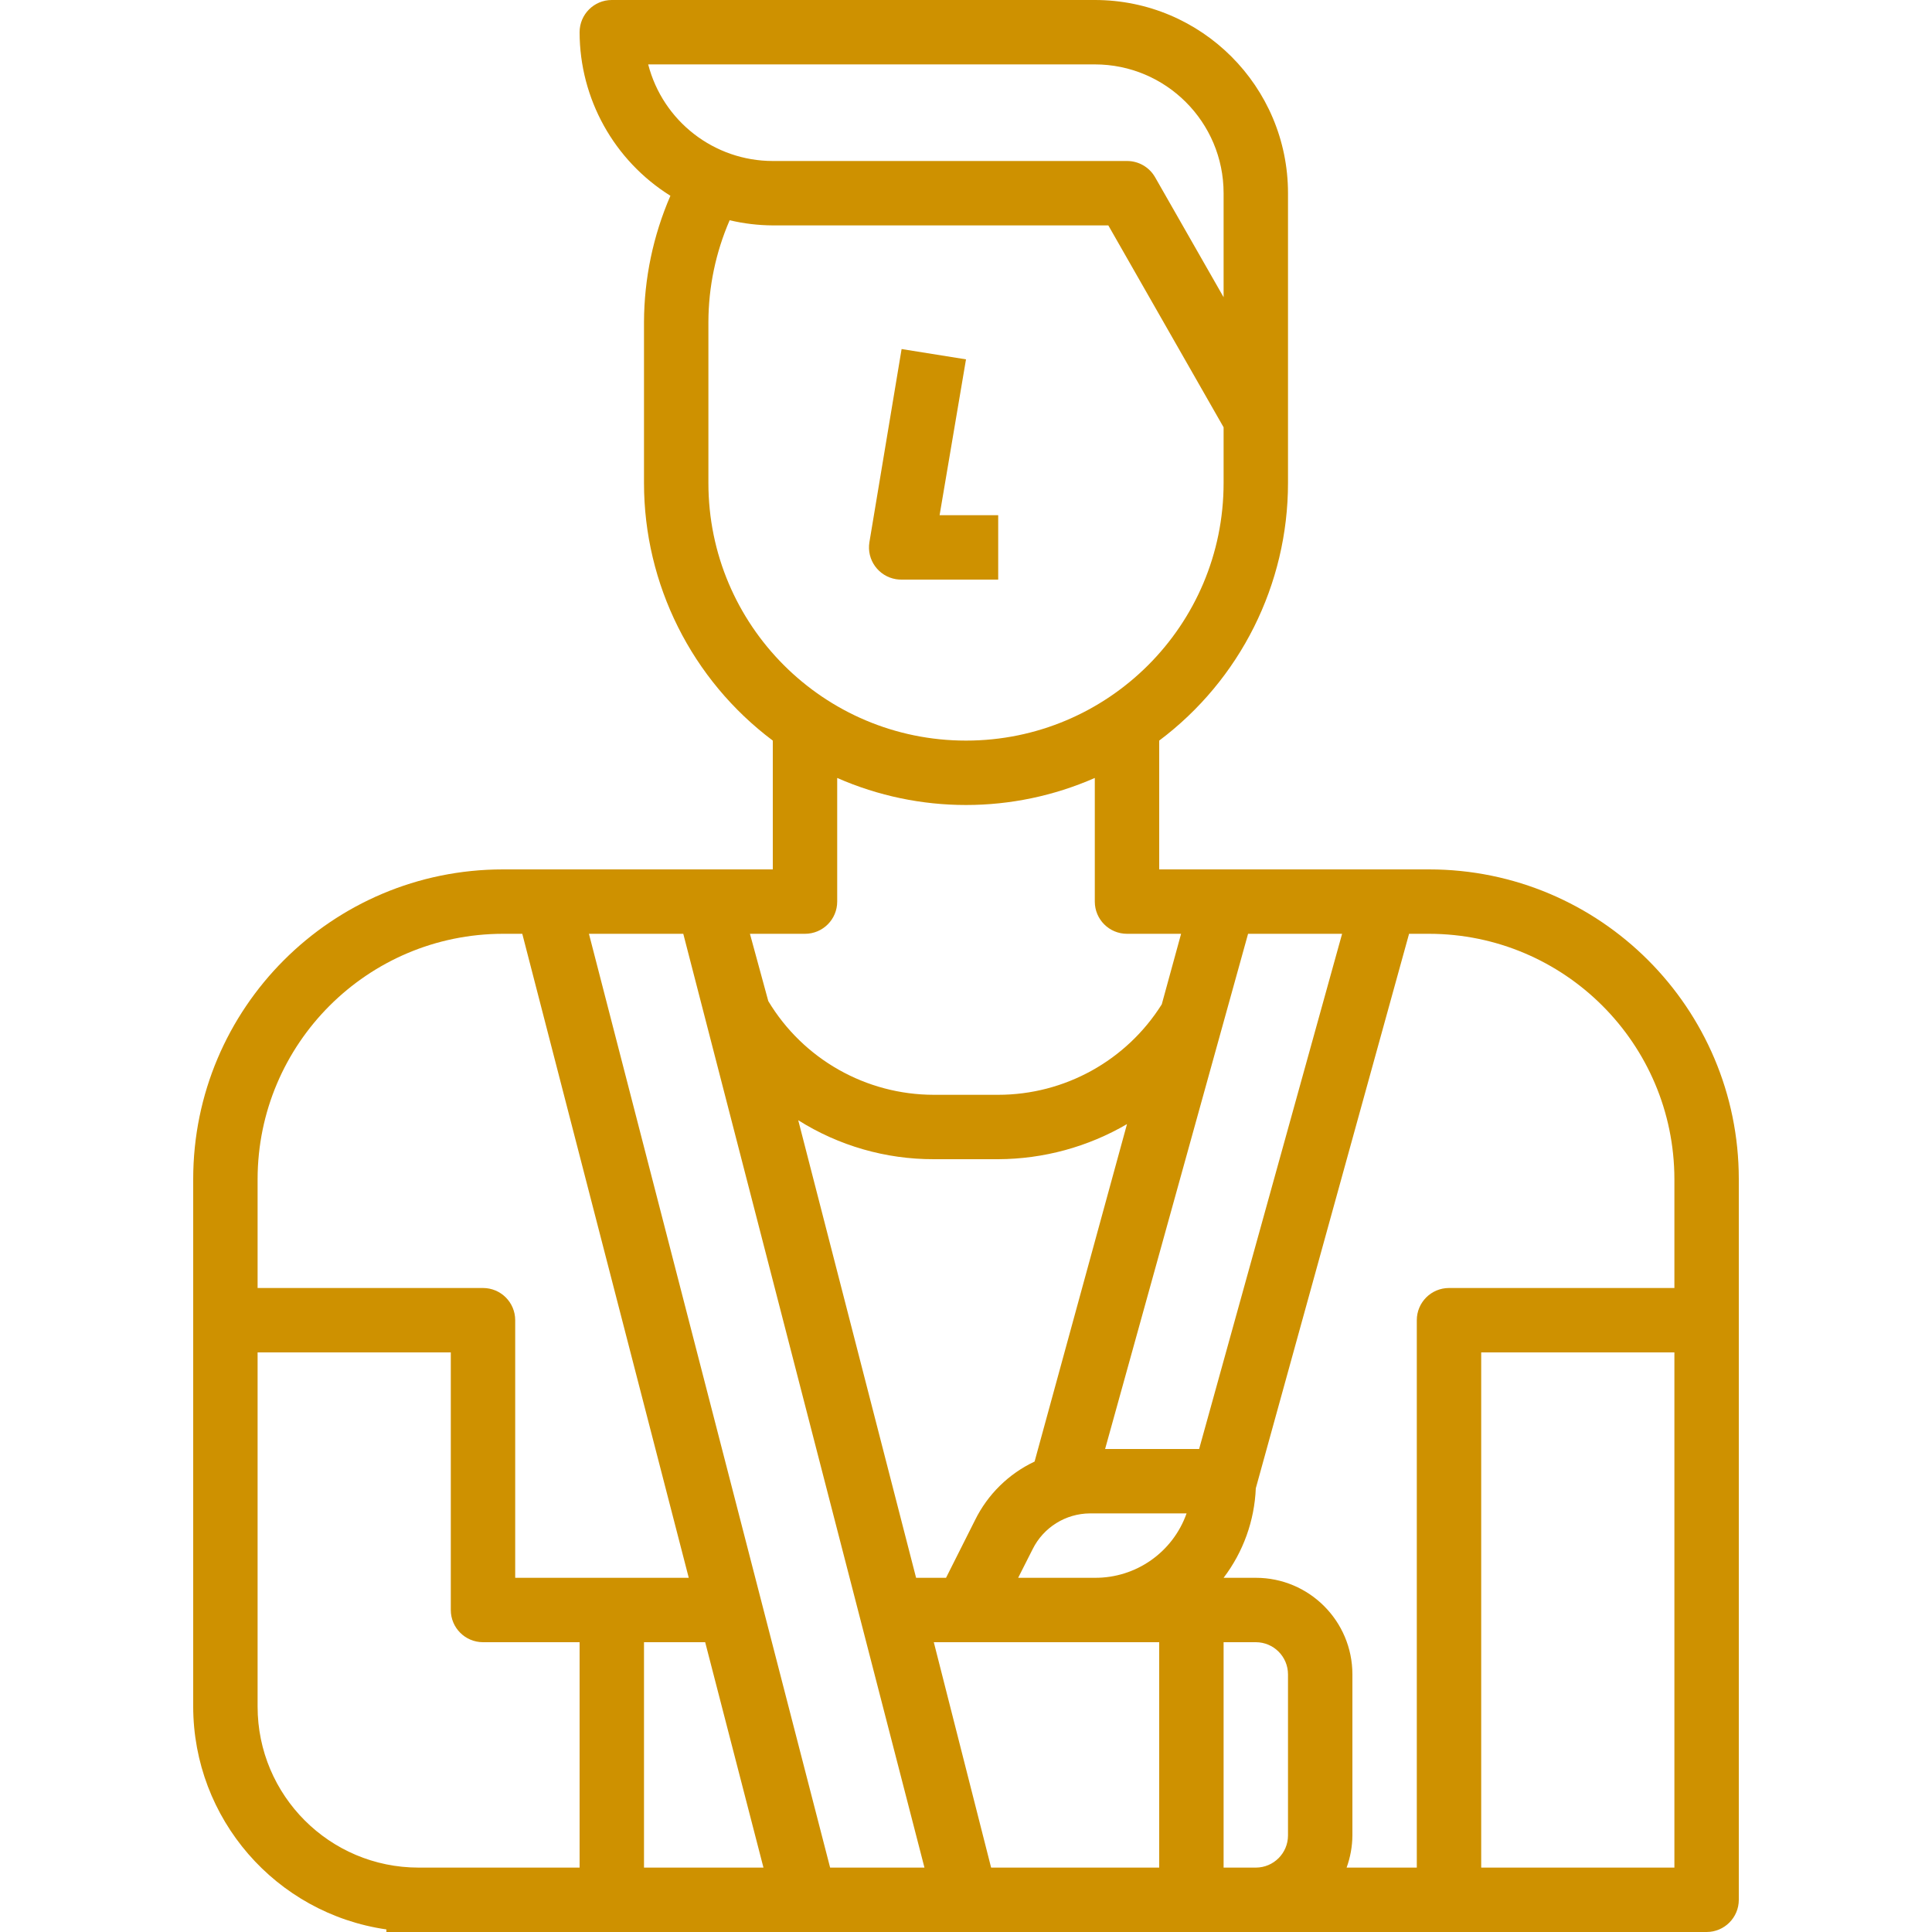
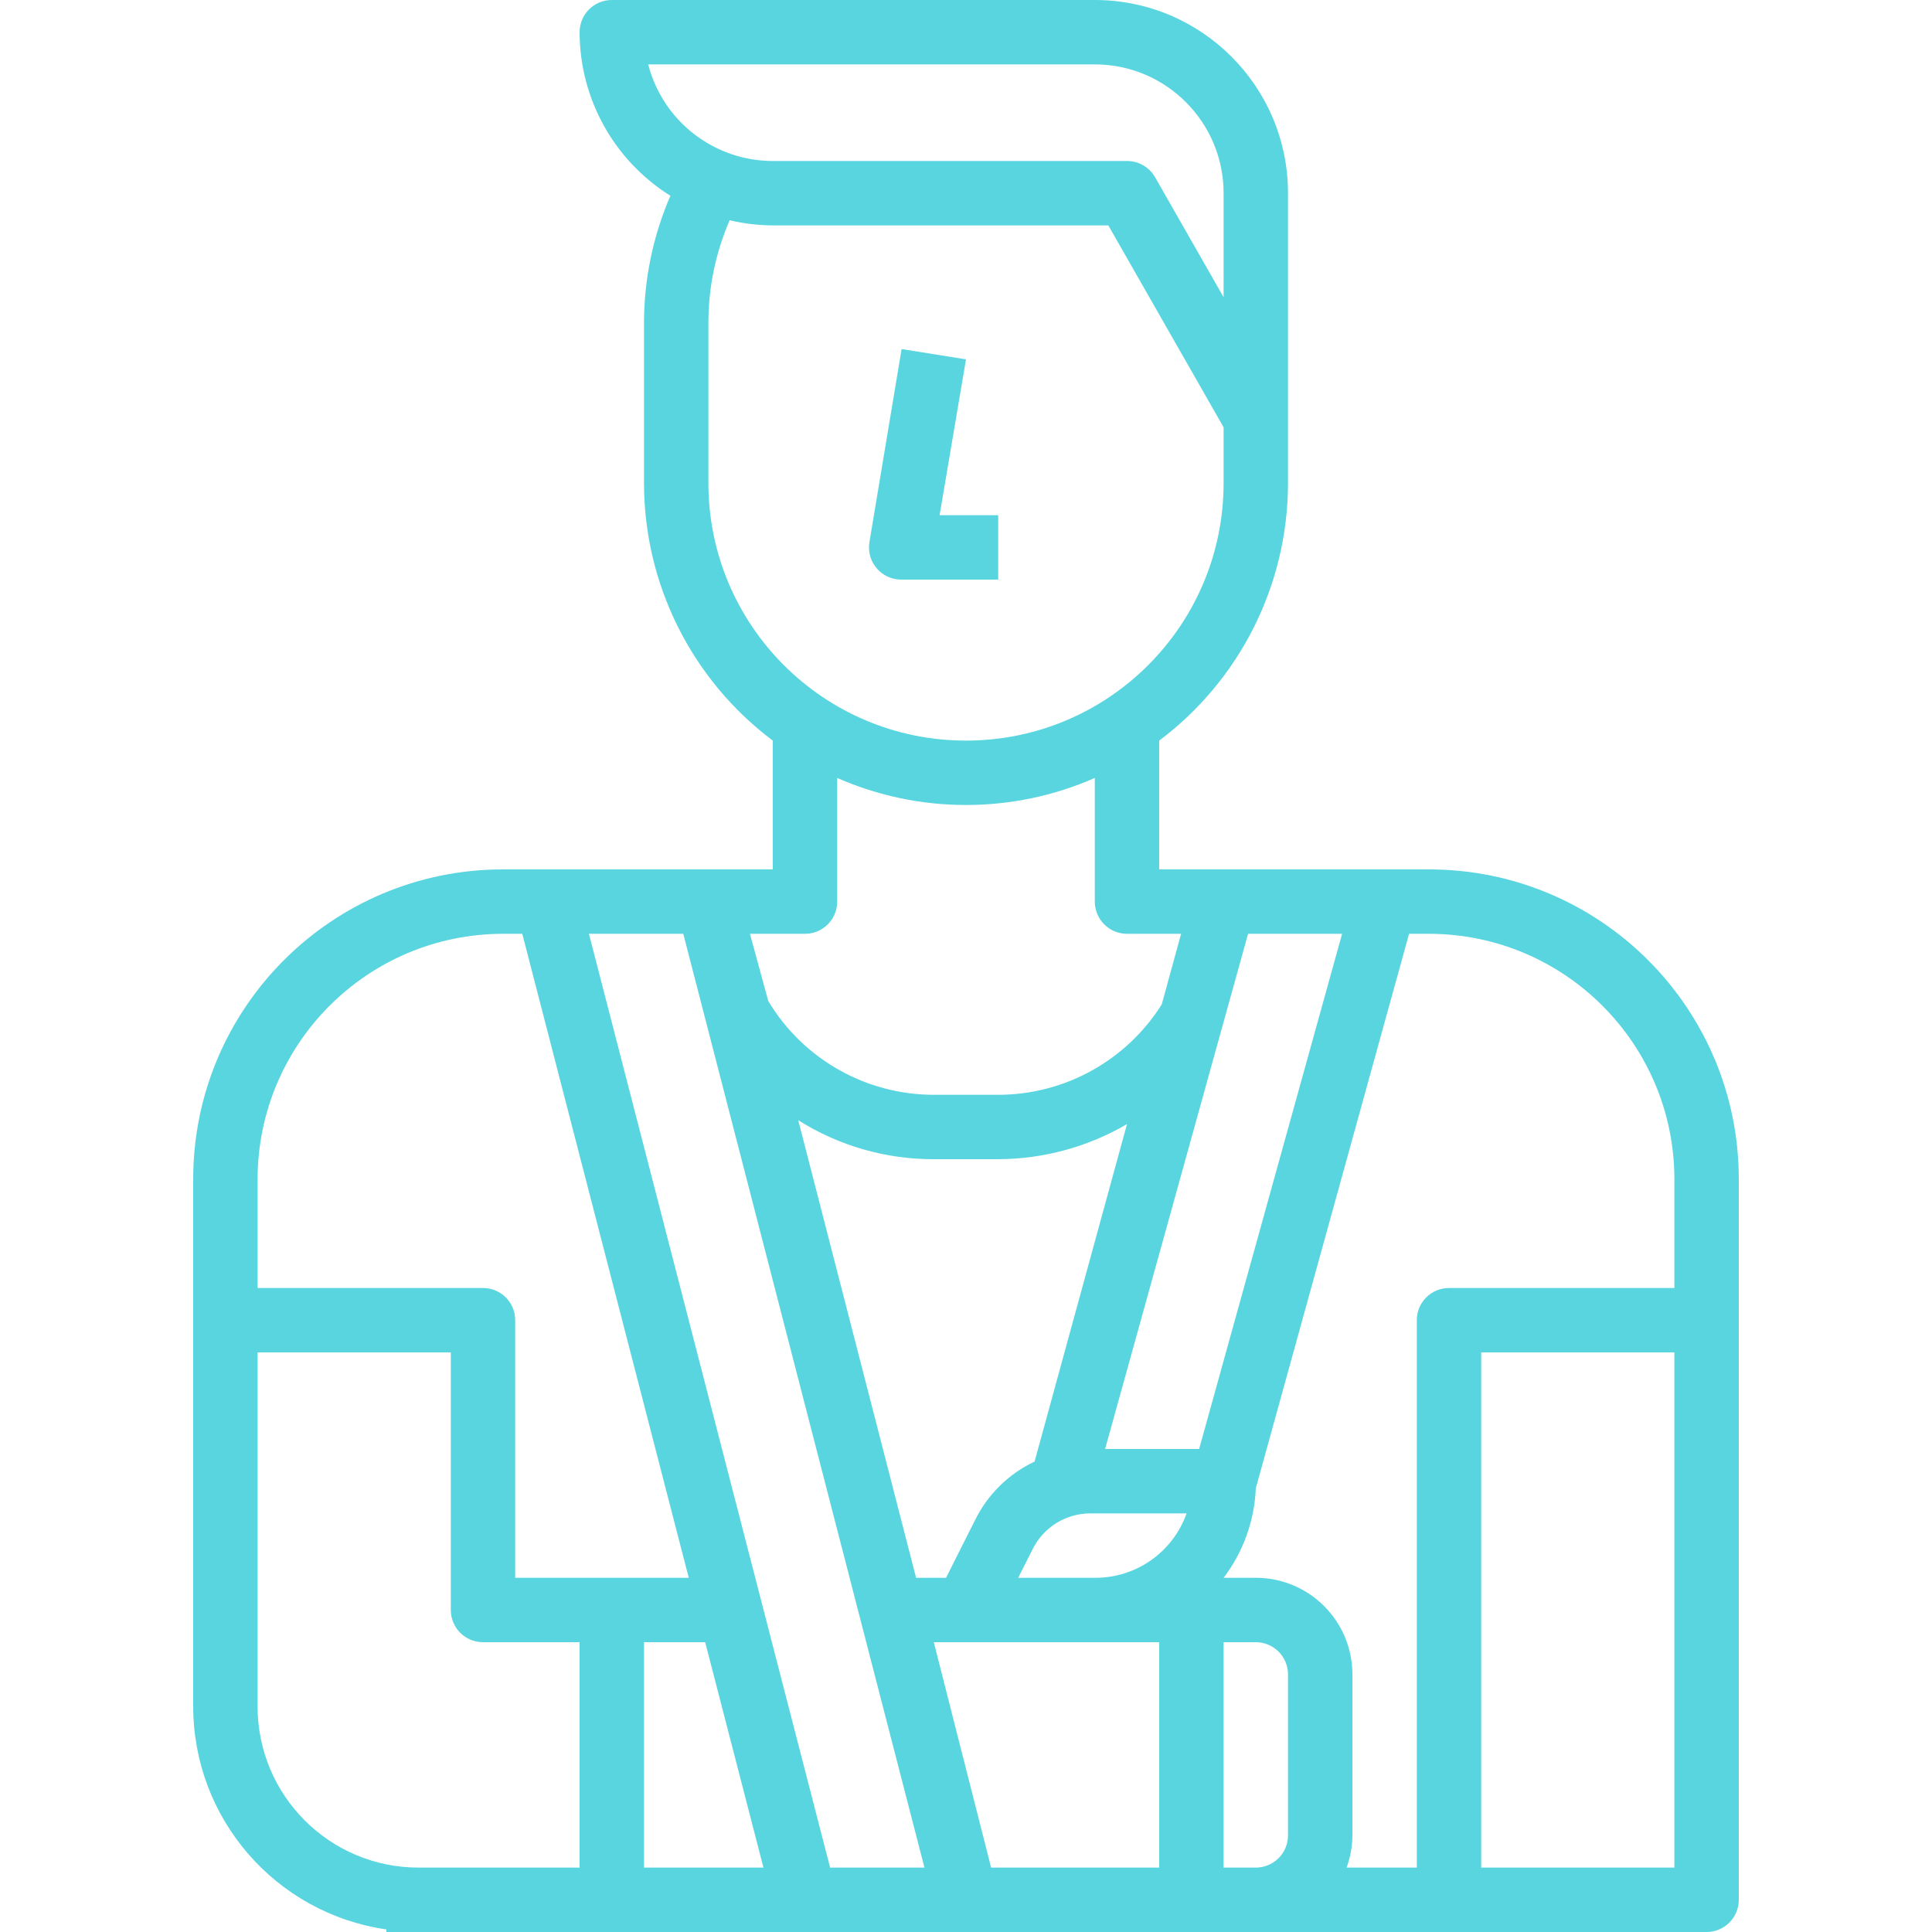
<svg xmlns="http://www.w3.org/2000/svg" width="48" height="48" viewBox="0 0 48 48" fill="none">
-   <path d="M35.504 21.6H28.8V18.4C30.814 16.889 32 14.518 32 12V4.8C32 2.149 29.851 0 27.2 0H15.2C14.758 0 14.4 0.358 14.4 0.8C14.402 2.453 15.255 3.988 16.656 4.864C16.227 5.854 16.004 6.921 16 8V12C16 14.518 17.186 16.889 19.2 18.4V21.6H12.496C8.246 21.6 4.8 25.046 4.8 29.296V42.4C4.803 45.181 6.847 47.539 9.6 47.936V48H42.4C42.842 48 43.2 47.642 43.2 47.2V29.296C43.2 25.046 39.754 21.6 35.504 21.6ZM16.104 1.6H27.2C28.967 1.6 30.4 3.033 30.4 4.8V7.384L28.696 4.4C28.552 4.152 28.287 3.999 28 4H19.2C17.742 3.999 16.469 3.012 16.104 1.6ZM17.6 12V8C17.602 7.13 17.782 6.27 18.128 5.472C18.479 5.555 18.839 5.598 19.2 5.6H27.536L30.4 10.616V12C30.4 15.535 27.535 18.4 24 18.4C20.465 18.4 17.6 15.535 17.6 12ZM20 23.2C20.442 23.2 20.8 22.842 20.8 22.4V19.328C22.839 20.224 25.161 20.224 27.2 19.328V22.4C27.2 22.842 27.558 23.2 28 23.2H29.344L28.864 24.952C27.986 26.35 26.451 27.2 24.8 27.2H23.2C21.516 27.199 19.955 26.316 19.088 24.872L18.632 23.2H20ZM28 27.928L25.704 36.312C25.06 36.616 24.538 37.129 24.224 37.768L23.504 39.2H22.76L19.832 27.832C20.84 28.467 22.008 28.803 23.2 28.8H24.8C25.925 28.796 27.029 28.495 28 27.928ZM6.4 29.296C6.404 25.931 9.131 23.204 12.496 23.2H12.976L17.112 39.2H12.8V32.8C12.8 32.358 12.442 32 12 32H6.4V29.296ZM14.4 46.4H10.4C8.191 46.4 6.4 44.609 6.4 42.4V33.6H11.2V40C11.2 40.442 11.558 40.8 12 40.8H14.4V46.4ZM16 46.4V40.8H17.52L18.968 46.4H16ZM20.624 46.4L14.632 23.2H16.976L22.968 46.4H20.624ZM28.8 46.4H24.624L23.2 40.8H28.8V46.4ZM27.2 39.2H25.296L25.656 38.488C25.925 37.947 26.476 37.603 27.08 37.6H29.48C29.139 38.565 28.223 39.207 27.2 39.2ZM27.456 36L31.008 23.2H33.344L29.792 36H27.456ZM32 45.6C32 46.042 31.642 46.4 31.2 46.4H30.4V40.8H31.2C31.642 40.8 32 41.158 32 41.6V45.6ZM41.6 46.4H36.8V33.6H41.6V46.4ZM41.6 29.296V32H36C35.558 32 35.2 32.358 35.2 32.8V46.4H33.456C33.549 46.144 33.598 45.873 33.6 45.6V41.6C33.6 40.275 32.526 39.2 31.2 39.2H30.4C30.888 38.558 31.167 37.782 31.2 36.976L35.008 23.2H35.504C38.869 23.204 41.596 25.931 41.6 29.296Z" fill="#CE9100" />
-   <path d="M22.262 14.39C22.307 14.397 22.354 14.401 22.4 14.4H24.8V12.8H23.344L24 8.928L22.4 8.672L21.6 13.472C21.529 13.908 21.826 14.319 22.262 14.39Z" fill="#CE9100" />
+   <path d="M35.504 21.6H28.8V18.4C30.814 16.889 32 14.518 32 12V4.8C32 2.149 29.851 0 27.2 0H15.2C14.758 0 14.4 0.358 14.4 0.8C14.402 2.453 15.255 3.988 16.656 4.864C16.227 5.854 16.004 6.921 16 8V12C16 14.518 17.186 16.889 19.2 18.4V21.6H12.496C8.246 21.6 4.8 25.046 4.8 29.296V42.4C4.803 45.181 6.847 47.539 9.6 47.936V48H42.4C42.842 48 43.2 47.642 43.2 47.2V29.296C43.2 25.046 39.754 21.6 35.504 21.6ZM16.104 1.6H27.2C28.967 1.6 30.4 3.033 30.4 4.8V7.384L28.696 4.4C28.552 4.152 28.287 3.999 28 4H19.2C17.742 3.999 16.469 3.012 16.104 1.6ZM17.6 12V8C17.602 7.13 17.782 6.27 18.128 5.472C18.479 5.555 18.839 5.598 19.2 5.6H27.536L30.4 10.616V12C30.4 15.535 27.535 18.4 24 18.4C20.465 18.4 17.6 15.535 17.6 12ZM20 23.2C20.442 23.2 20.8 22.842 20.8 22.4V19.328C22.839 20.224 25.161 20.224 27.2 19.328V22.4C27.2 22.842 27.558 23.2 28 23.2H29.344L28.864 24.952C27.986 26.35 26.451 27.2 24.8 27.2H23.2C21.516 27.199 19.955 26.316 19.088 24.872L18.632 23.2H20ZM28 27.928L25.704 36.312C25.06 36.616 24.538 37.129 24.224 37.768L23.504 39.2H22.76L19.832 27.832C20.84 28.467 22.008 28.803 23.2 28.8H24.8C25.925 28.796 27.029 28.495 28 27.928ZM6.4 29.296C6.404 25.931 9.131 23.204 12.496 23.2H12.976L17.112 39.2H12.8V32.8C12.8 32.358 12.442 32 12 32H6.4V29.296ZM14.4 46.4H10.4C8.191 46.4 6.4 44.609 6.4 42.4V33.6H11.2V40C11.2 40.442 11.558 40.8 12 40.8H14.4V46.4ZM16 46.4V40.8H17.52L18.968 46.4H16ZM20.624 46.4L14.632 23.2H16.976L22.968 46.4H20.624ZM28.8 46.4H24.624L23.2 40.8H28.8V46.4ZM27.2 39.2H25.296L25.656 38.488C25.925 37.947 26.476 37.603 27.08 37.6H29.48C29.139 38.565 28.223 39.207 27.2 39.2ZM27.456 36L31.008 23.2H33.344L29.792 36H27.456ZM32 45.6C32 46.042 31.642 46.4 31.2 46.4H30.4V40.8H31.2C31.642 40.8 32 41.158 32 41.6V45.6ZM41.6 46.4H36.8V33.6H41.6V46.4ZM41.6 29.296V32H36C35.558 32 35.2 32.358 35.2 32.8V46.4H33.456C33.549 46.144 33.598 45.873 33.6 45.6V41.6C33.6 40.275 32.526 39.2 31.2 39.2H30.4C30.888 38.558 31.167 37.782 31.2 36.976L35.008 23.2H35.504C38.869 23.204 41.596 25.931 41.6 29.296Z" fill="#59d5e0" />
+   <path d="M22.262 14.39C22.307 14.397 22.354 14.401 22.4 14.4H24.8V12.8H23.344L24 8.928L22.4 8.672L21.6 13.472C21.529 13.908 21.826 14.319 22.262 14.39Z" fill="#59d5e0" />
</svg>
